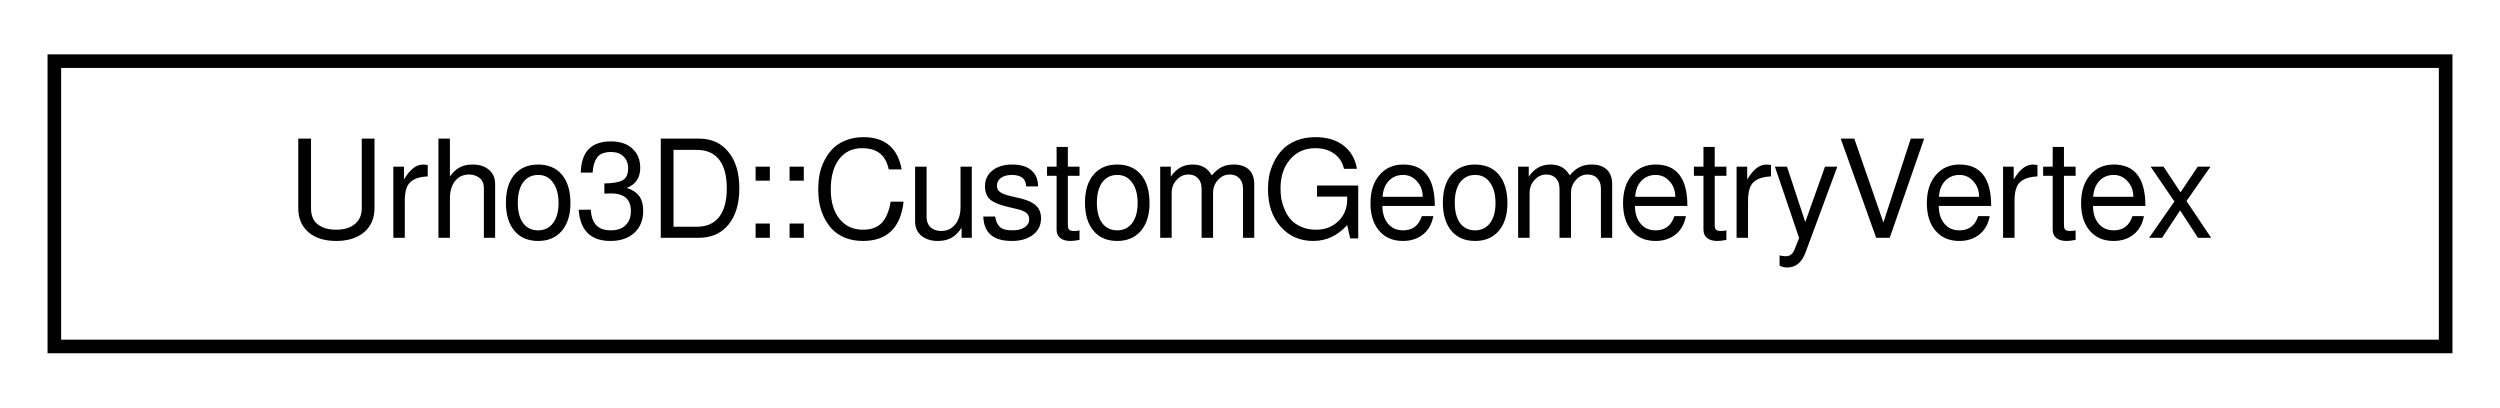
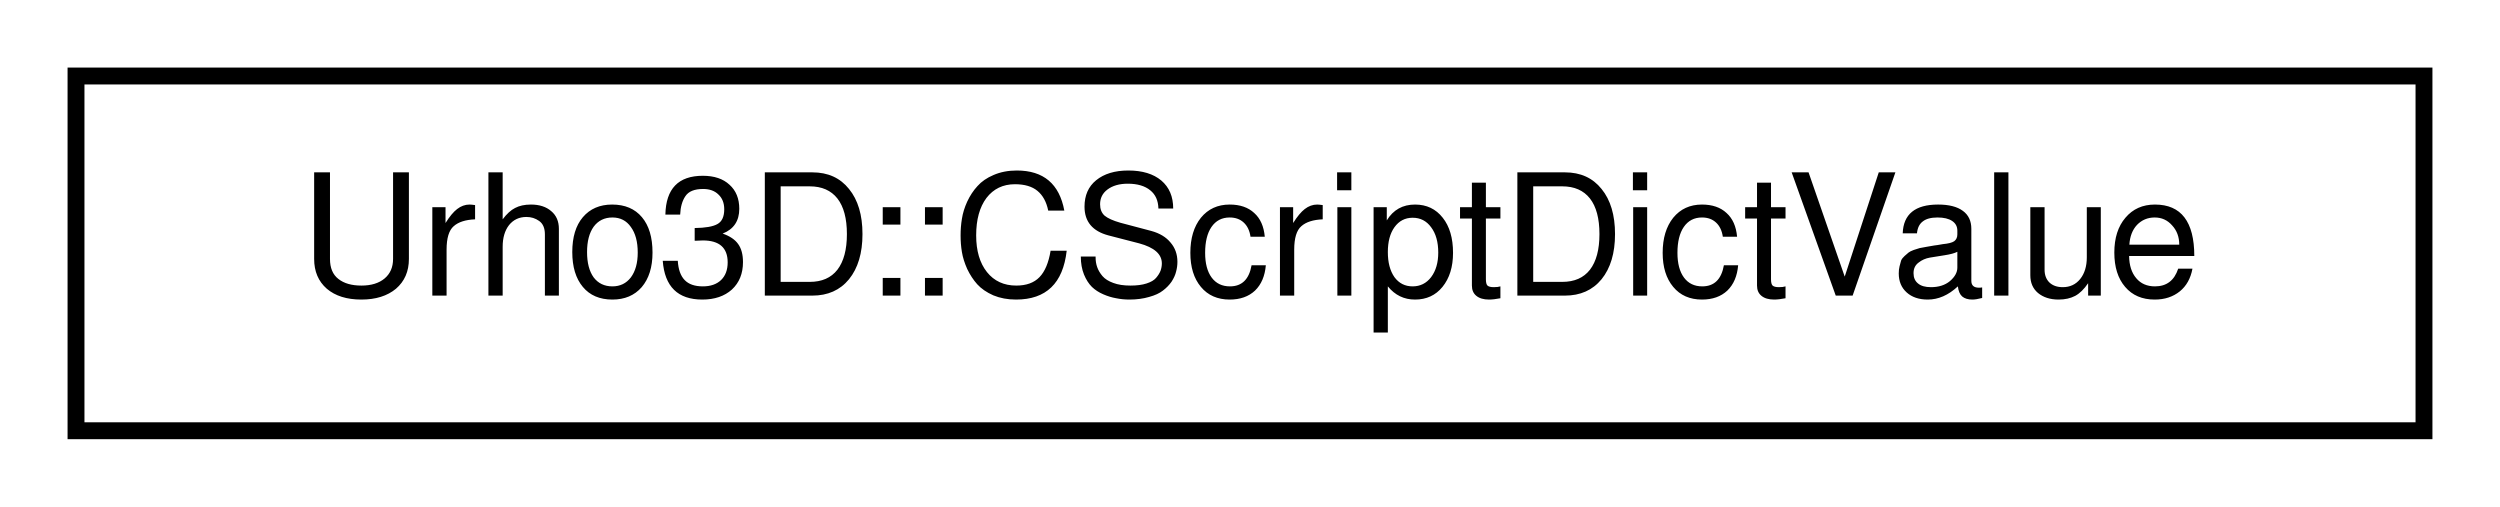
- <svg xmlns="http://www.w3.org/2000/svg" xmlns:xlink="http://www.w3.org/1999/xlink" width="184pt" height="30pt" viewBox="0.00 0.00 184.00 30.00">
+ <svg xmlns="http://www.w3.org/2000/svg" xmlns:xlink="http://www.w3.org/1999/xlink" width="148pt" height="30pt" viewBox="0.00 0.00 148.00 30.00">
  <g id="graph1" class="graph" transform="scale(1 1) rotate(0) translate(4 26)">
    <g id="node1" class="node">
-       <a xlink:href="struct_urho3_d_1_1_custom_geometry_vertex.html" target="_top" xlink:title="Custom geometry vertex.">
-         <polygon fill="none" stroke="black" points="0,-0.5 0,-21.5 176,-21.5 176,-0.5 0,-0.5" />
-         <text text-anchor="middle" x="88" y="-8.5" font-family="FreeSans" font-size="10.00">Urho3D::CustomGeometryVertex</text>
+       <a xlink:href="class_urho3_d_1_1_c_script_dict_value.html" target="_top" xlink:title="Script dictionary value.">
+         <polygon fill="none" stroke="black" points="0.5,-0.5 0.5,-21.5 139.5,-21.5 139.5,-0.5 0.5,-0.5" />
+         <text text-anchor="middle" x="70" y="-8.5" font-family="FreeSans" font-size="10.00">Urho3D::CScriptDictValue</text>
      </a>
    </g>
  </g>
</svg>
